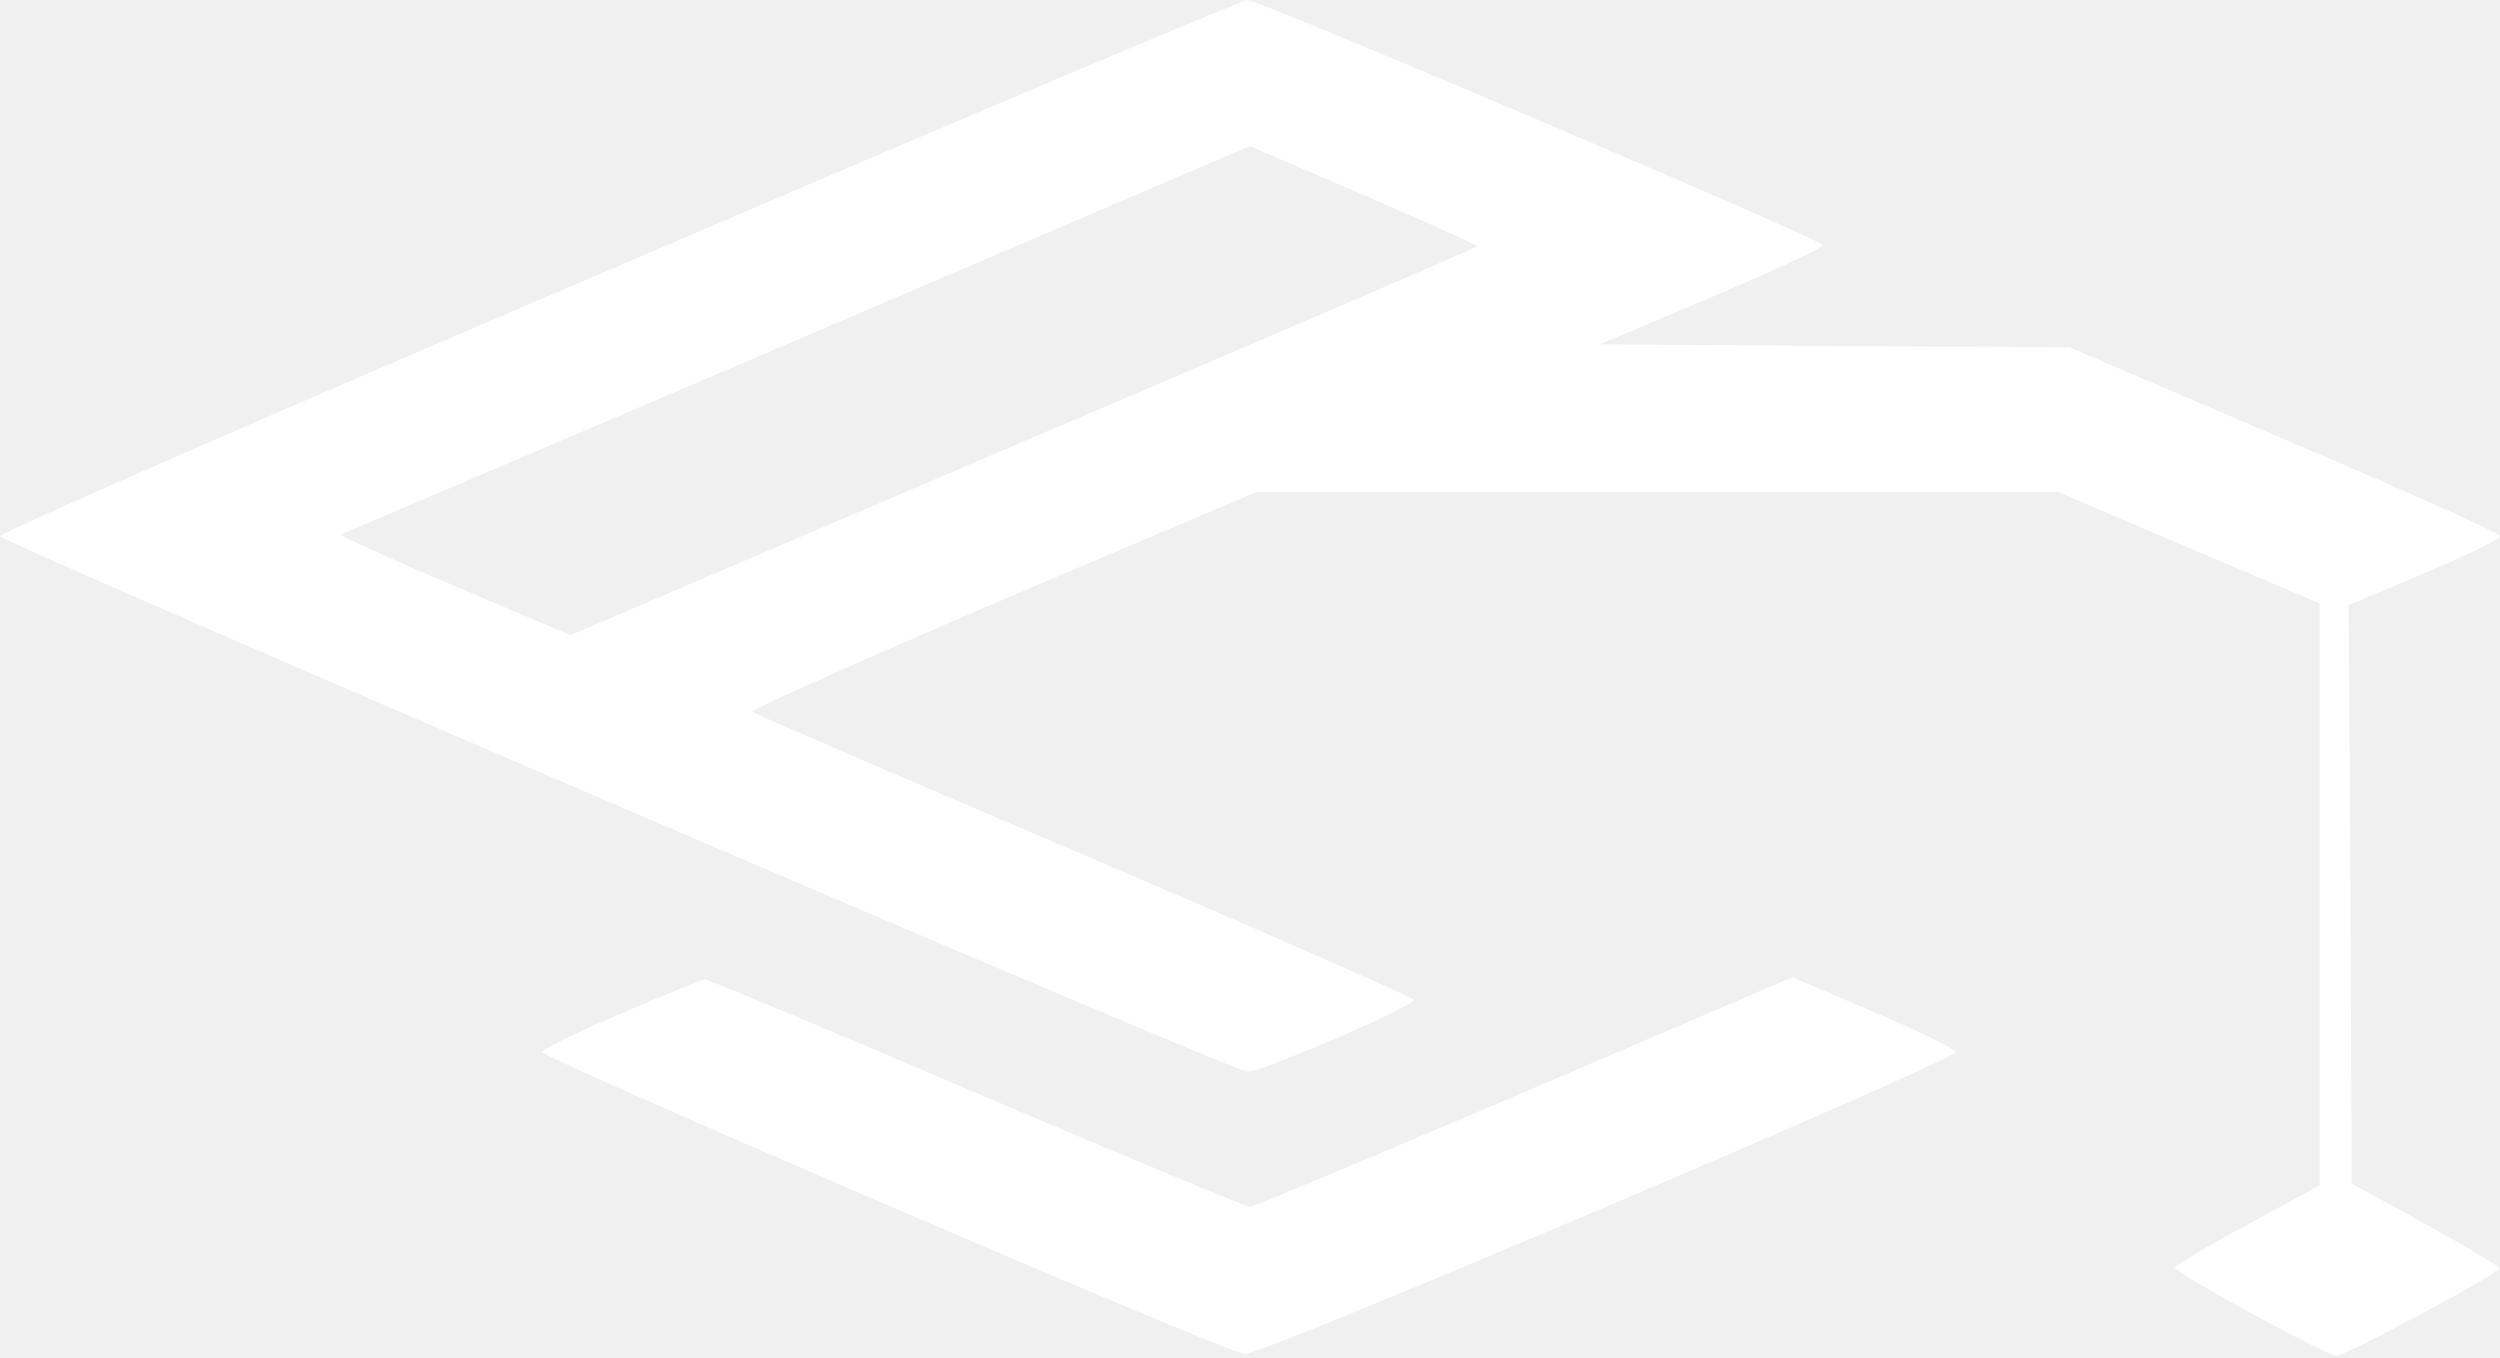
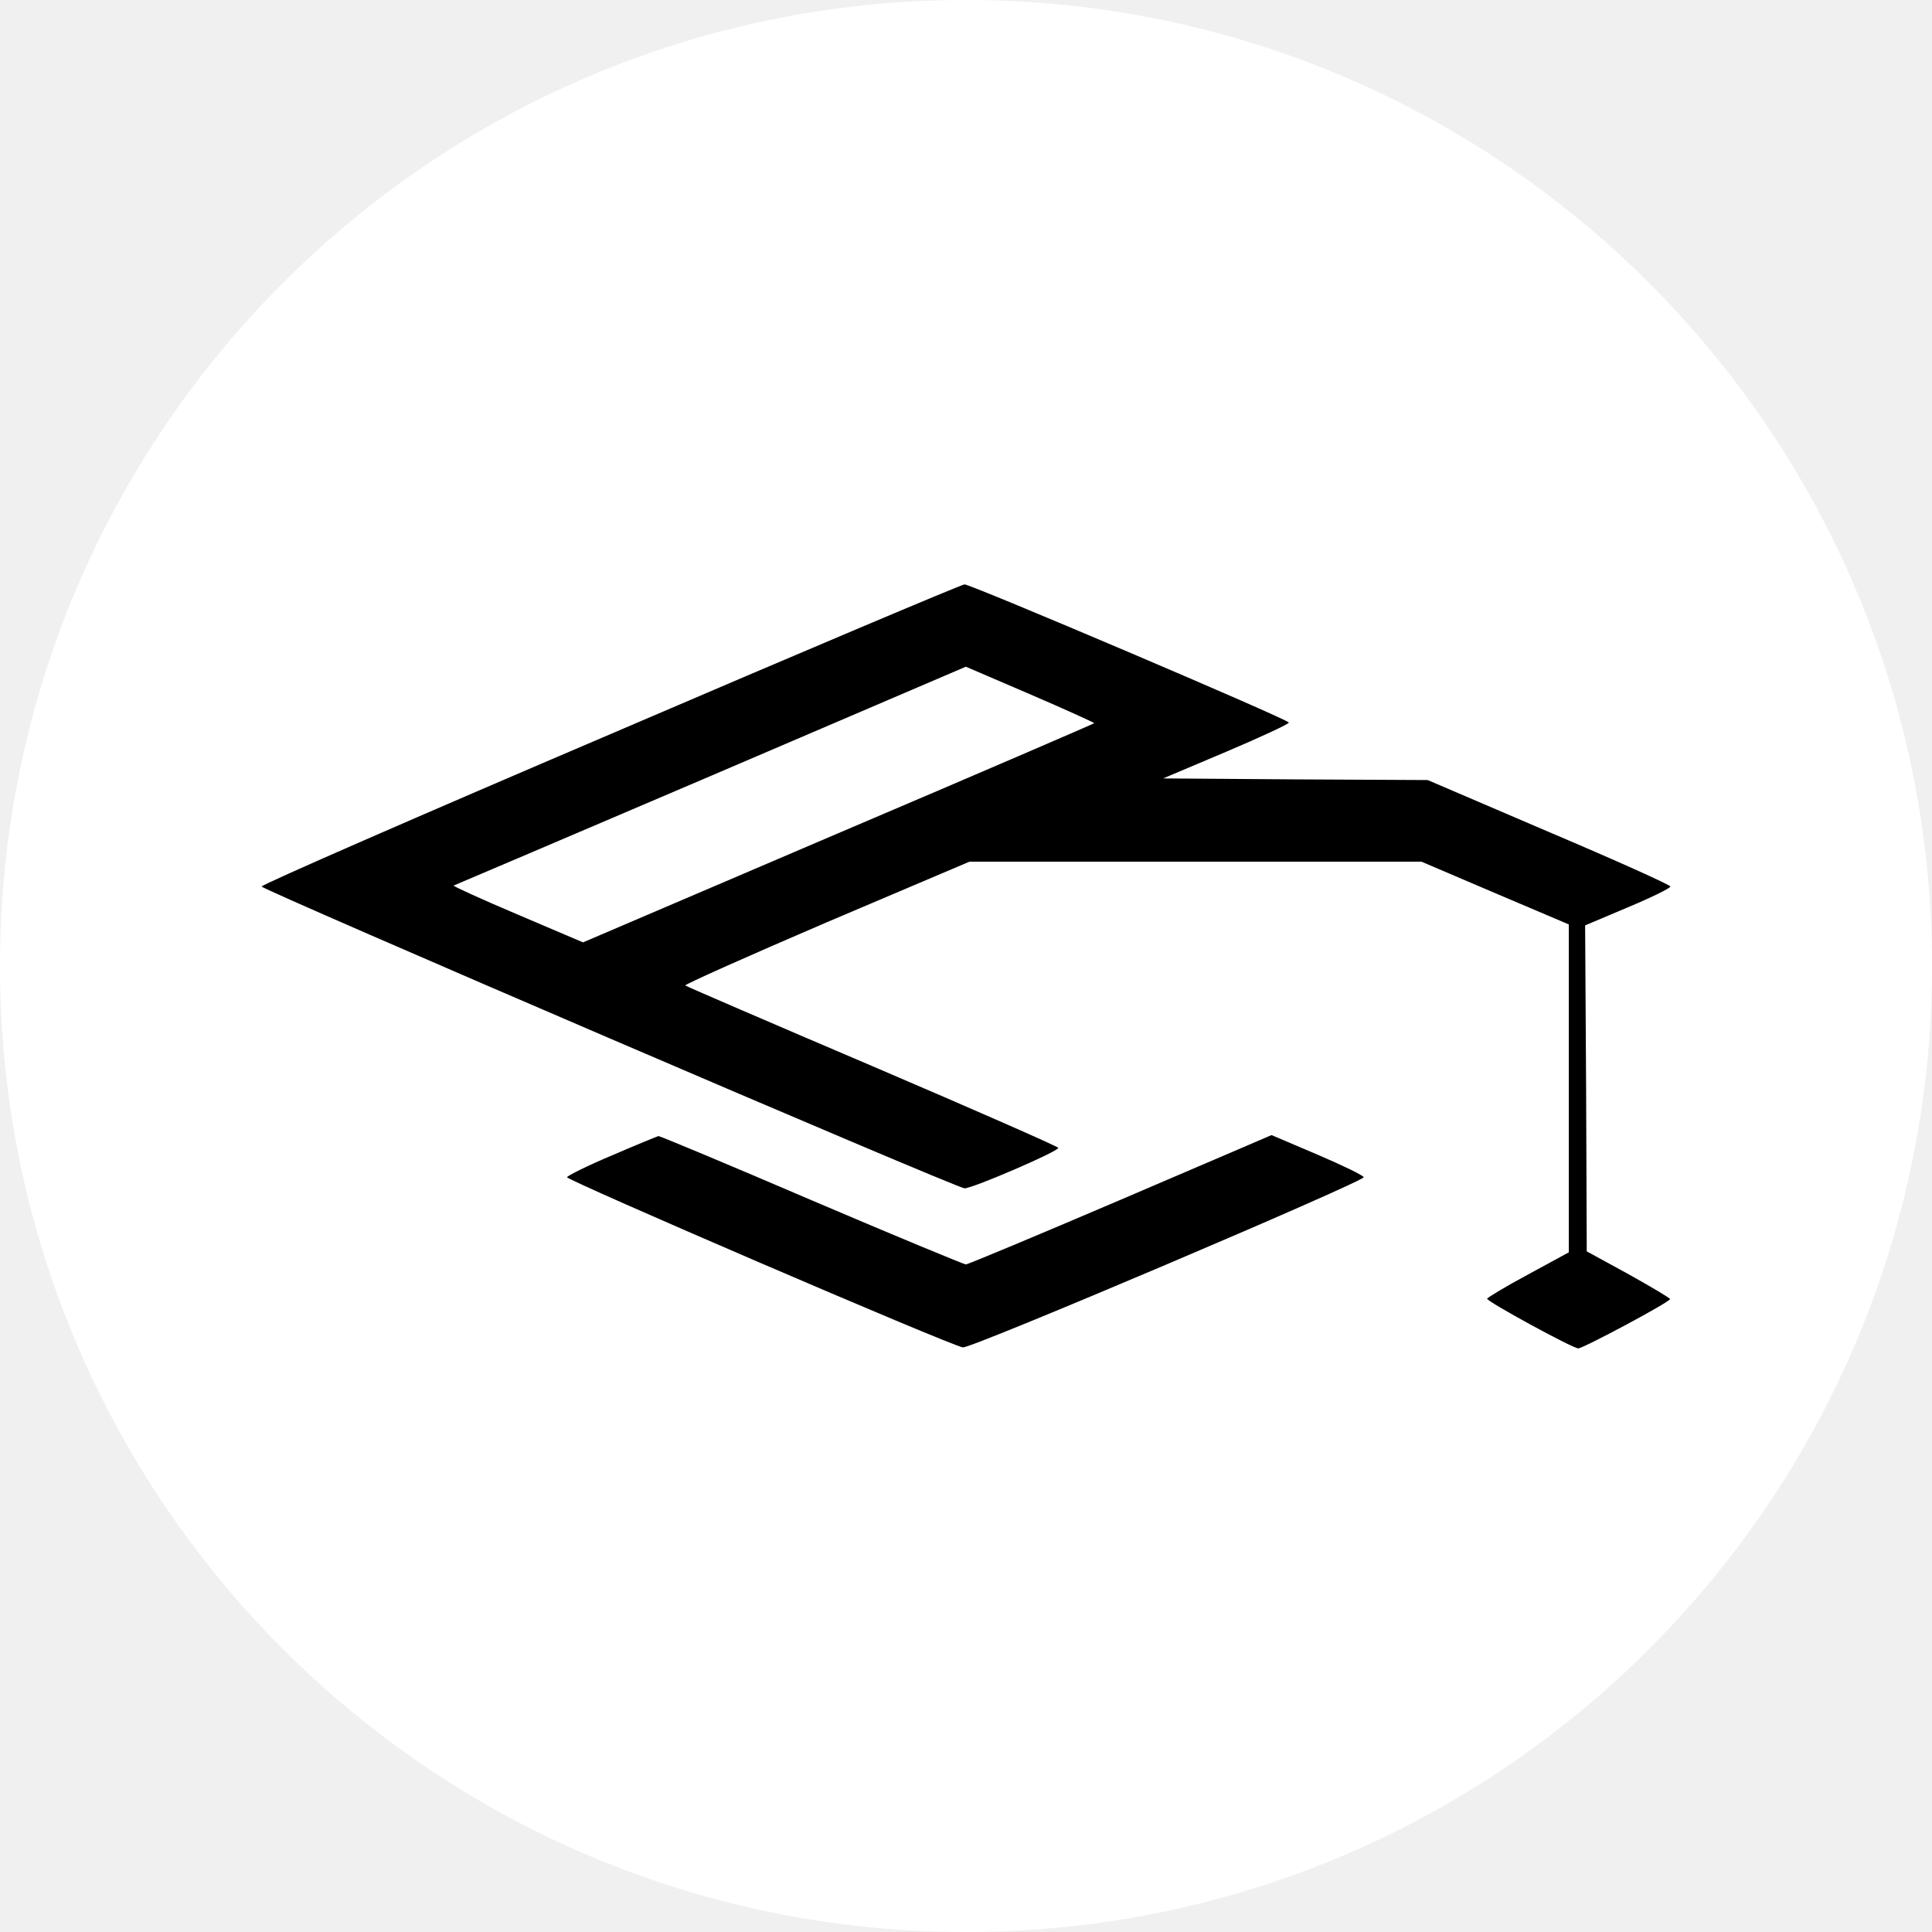
- <svg xmlns="http://www.w3.org/2000/svg" width="70" height="38" viewBox="0 0 70 38" fill="none">
-   <path d="M17.415 28.37C16.214 28.873 15.207 29.376 15.175 29.457C15.142 29.604 34.164 37.8 34.846 37.913C35.219 37.995 54.76 29.685 54.76 29.457C54.76 29.376 53.721 28.873 52.471 28.338L50.183 27.364L42.685 30.577C38.546 32.346 35.089 33.791 34.992 33.791C34.91 33.791 31.453 32.363 27.347 30.61C23.225 28.841 19.8 27.413 19.719 27.413C19.654 27.429 18.616 27.851 17.415 28.37Z" fill="white" />
-   <path d="M17.35 7.433C7.807 11.507 5.72105e-06 14.915 5.72105e-06 15.013C-0.016 15.159 34.505 29.993 34.927 30.009C35.3 30.026 39.634 28.159 39.585 27.997C39.569 27.932 35.398 26.098 30.35 23.939C25.286 21.781 21.115 19.979 21.05 19.93C21.002 19.882 24.166 18.47 28.062 16.798L35.17 13.779H46.402H57.633L61.285 15.337L64.953 16.895V25.043V33.19L62.924 34.294C61.804 34.895 60.895 35.446 60.895 35.495C60.895 35.641 65.147 37.962 65.423 37.962C65.667 37.962 69.984 35.657 69.984 35.511C69.984 35.463 69.059 34.911 67.923 34.278L65.845 33.142L65.813 25.043L65.764 16.944L67.874 16.052C69.042 15.565 70 15.094 70 15.013C70 14.932 67.29 13.714 63.962 12.302L57.941 9.722L51.368 9.689L44.795 9.641L47.943 8.31C49.664 7.579 51.06 6.93 51.043 6.865C51.011 6.703 35.219 -0.016 34.927 3.51872e-05C34.797 3.51872e-05 26.877 3.343 17.35 7.433ZM41.37 6.898C41.338 6.93 35.625 9.397 28.646 12.367L15.97 17.788L12.692 16.392C10.89 15.63 9.478 14.98 9.543 14.964C9.624 14.932 15.386 12.481 22.332 9.511L34.992 4.09L38.205 5.47C39.974 6.232 41.403 6.882 41.37 6.898Z" fill="white" />
+ <svg xmlns="http://www.w3.org/2000/svg" width="96" height="96" viewBox="0 0 96 96" fill="none">
+   <rect width="96" height="96" rx="48" fill="white" />
+   <path d="M30.35 36.471C20.807 40.545 13 43.953 13 44.051C12.984 44.197 47.505 59.031 47.927 59.047C48.3 59.063 52.634 57.197 52.585 57.035C52.569 56.97 48.398 55.136 43.35 52.977C38.286 50.819 34.115 49.017 34.05 48.968C34.002 48.92 37.166 47.508 41.062 45.836L48.17 42.817H59.402H70.633L74.284 44.375L77.953 45.934V54.081V62.228L75.924 63.332C74.804 63.932 73.895 64.484 73.895 64.533C73.895 64.679 78.147 67 78.423 67C78.667 67 82.984 64.695 82.984 64.549C82.984 64.501 82.059 63.949 80.923 63.316L78.845 62.18L78.813 54.081L78.764 45.982L80.874 45.09C82.042 44.603 83 44.132 83 44.051C83 43.97 80.29 42.752 76.962 41.34L70.941 38.76L64.368 38.727L57.795 38.679L60.943 37.348C62.664 36.617 64.06 35.968 64.043 35.903C64.011 35.741 48.219 29.022 47.927 29.038C47.797 29.038 39.877 32.381 30.35 36.471ZM54.37 35.936C54.338 35.968 48.625 38.435 41.646 41.405L28.97 46.826L25.692 45.43C23.89 44.667 22.478 44.018 22.543 44.002C22.624 43.97 28.386 41.519 35.333 38.549L47.992 33.128L51.205 34.508C52.974 35.27 54.403 35.919 54.37 35.936Z" fill="black" />
+   <path d="M30.415 57.408C29.214 57.911 28.207 58.414 28.175 58.495C28.142 58.642 47.164 66.838 47.846 66.951C48.219 67.032 67.76 58.723 67.76 58.495C67.76 58.414 66.721 57.911 65.471 57.376L63.183 56.402L55.685 59.615C51.546 61.384 48.089 62.829 47.992 62.829C47.91 62.829 44.453 61.401 40.347 59.648C36.225 57.879 32.8 56.45 32.719 56.45C32.654 56.467 31.616 56.889 30.415 57.408Z" fill="black" />
</svg>
